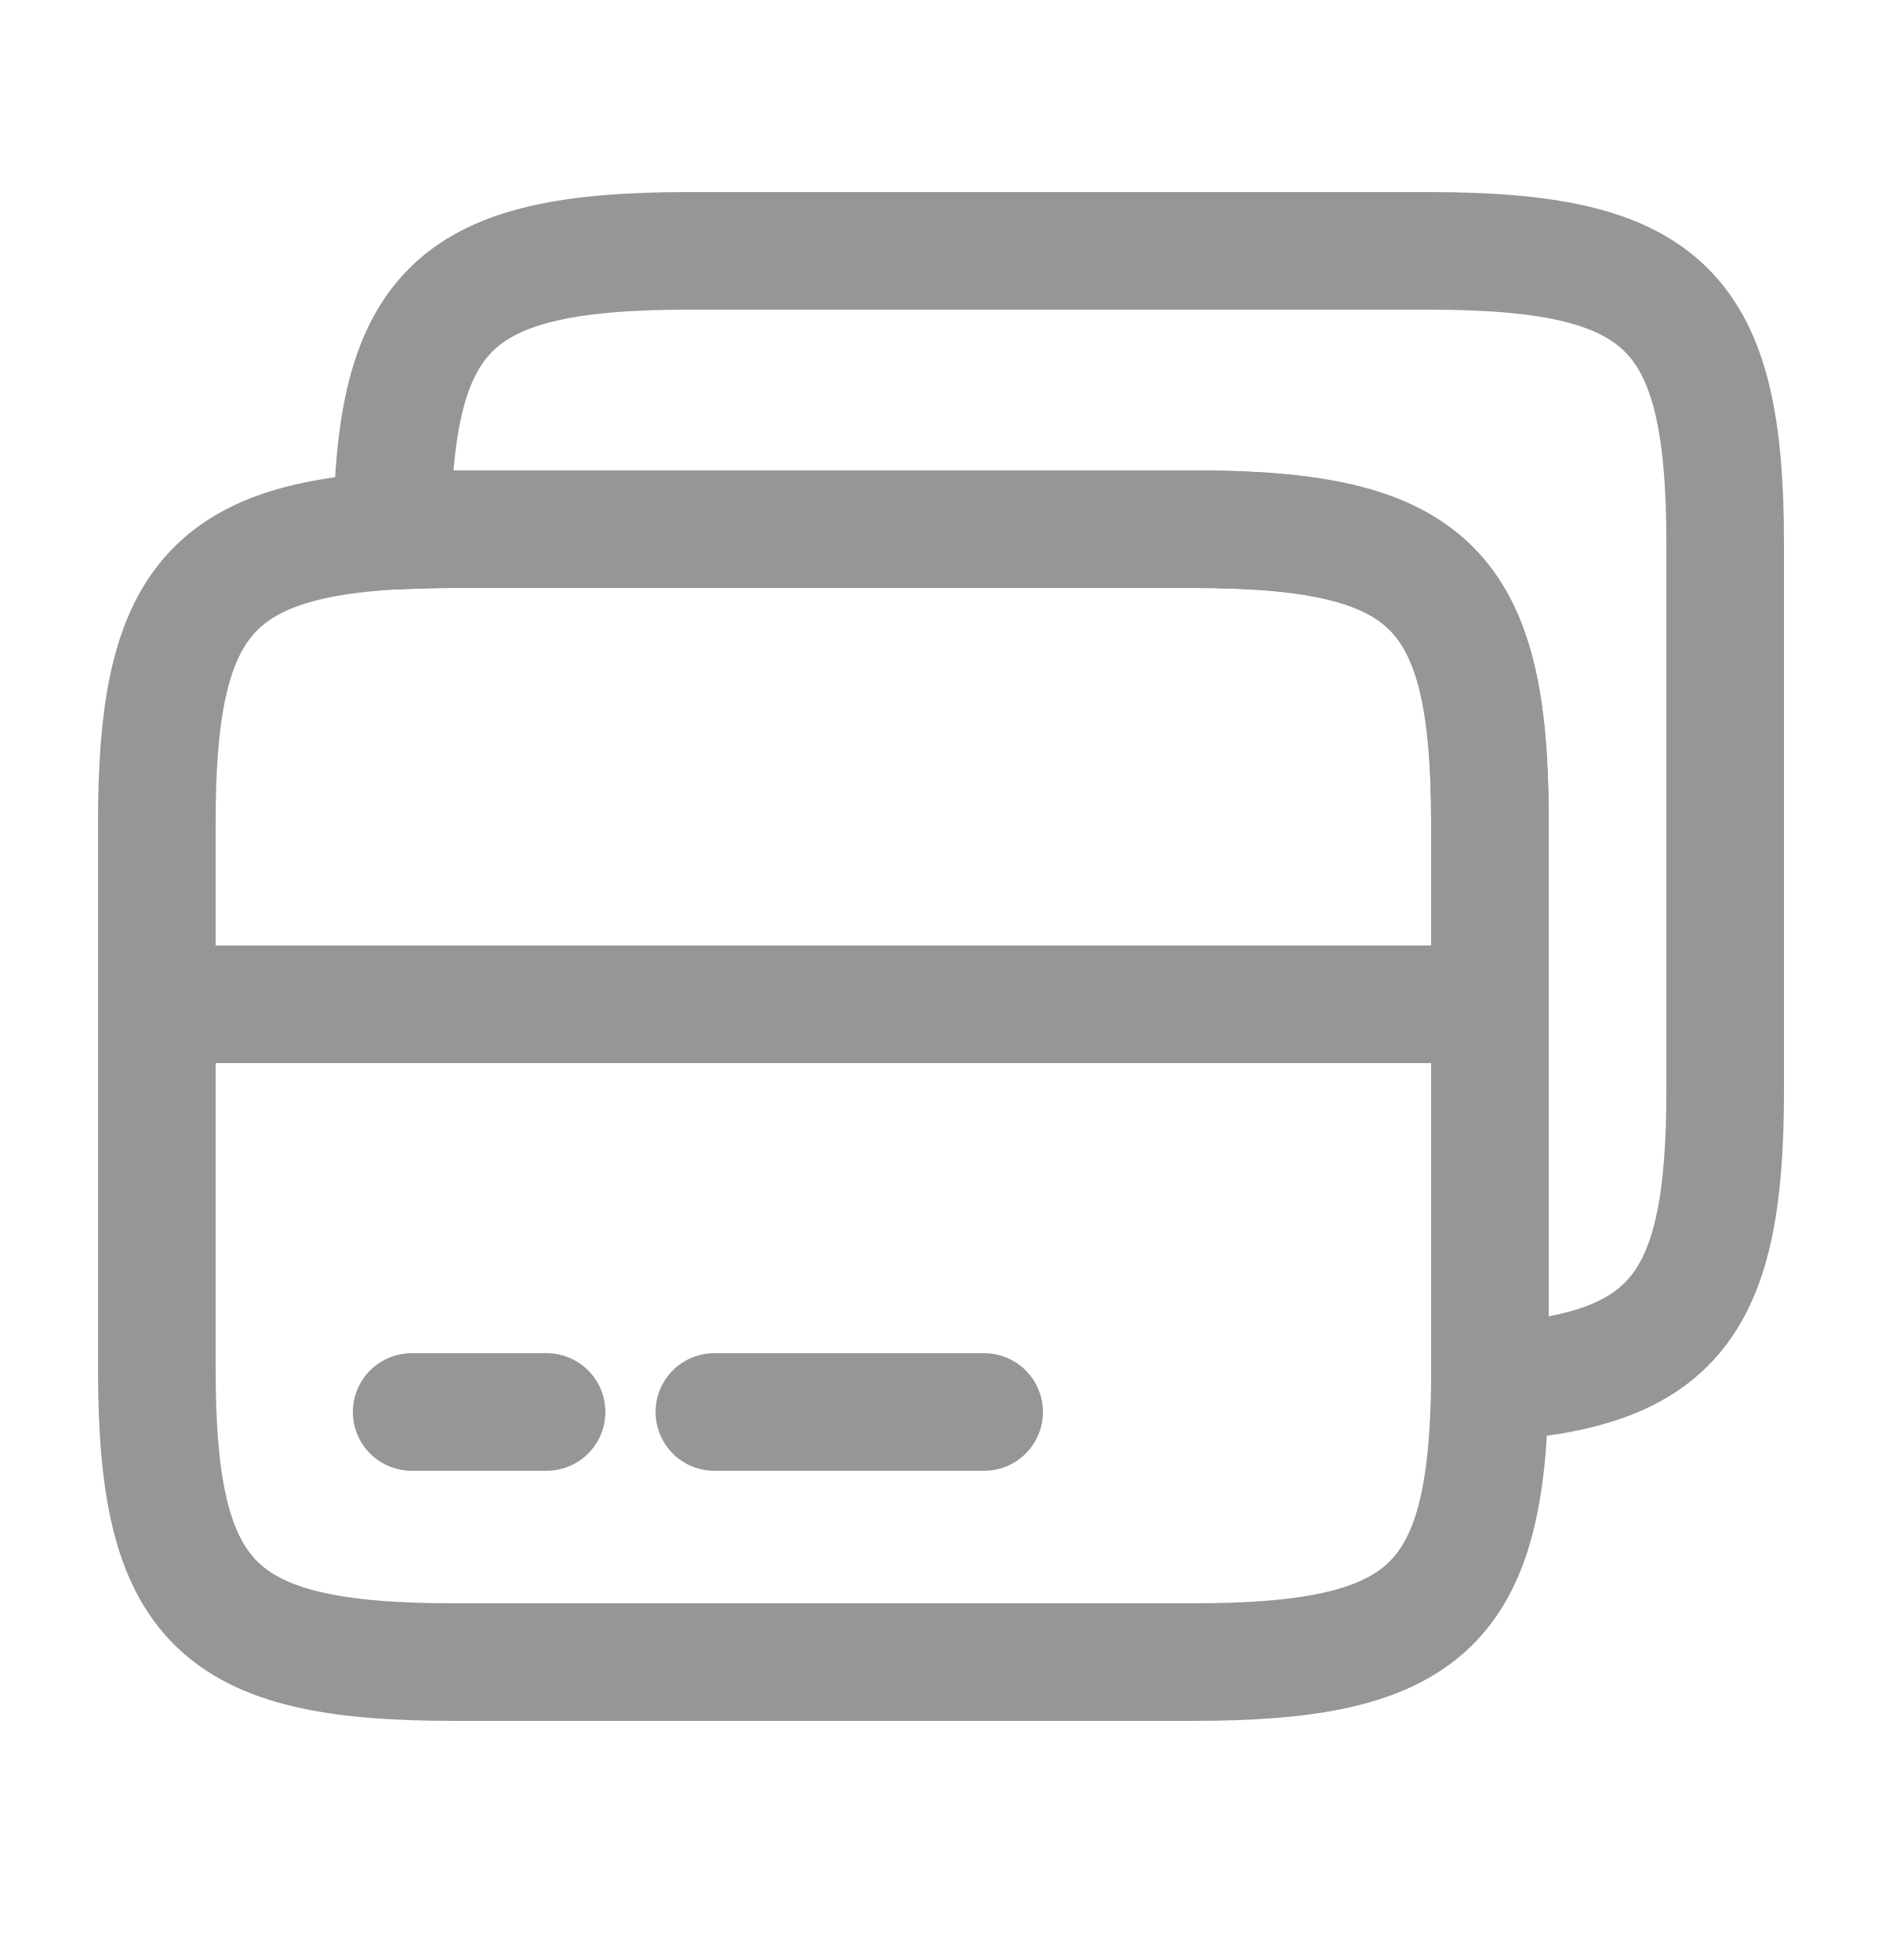
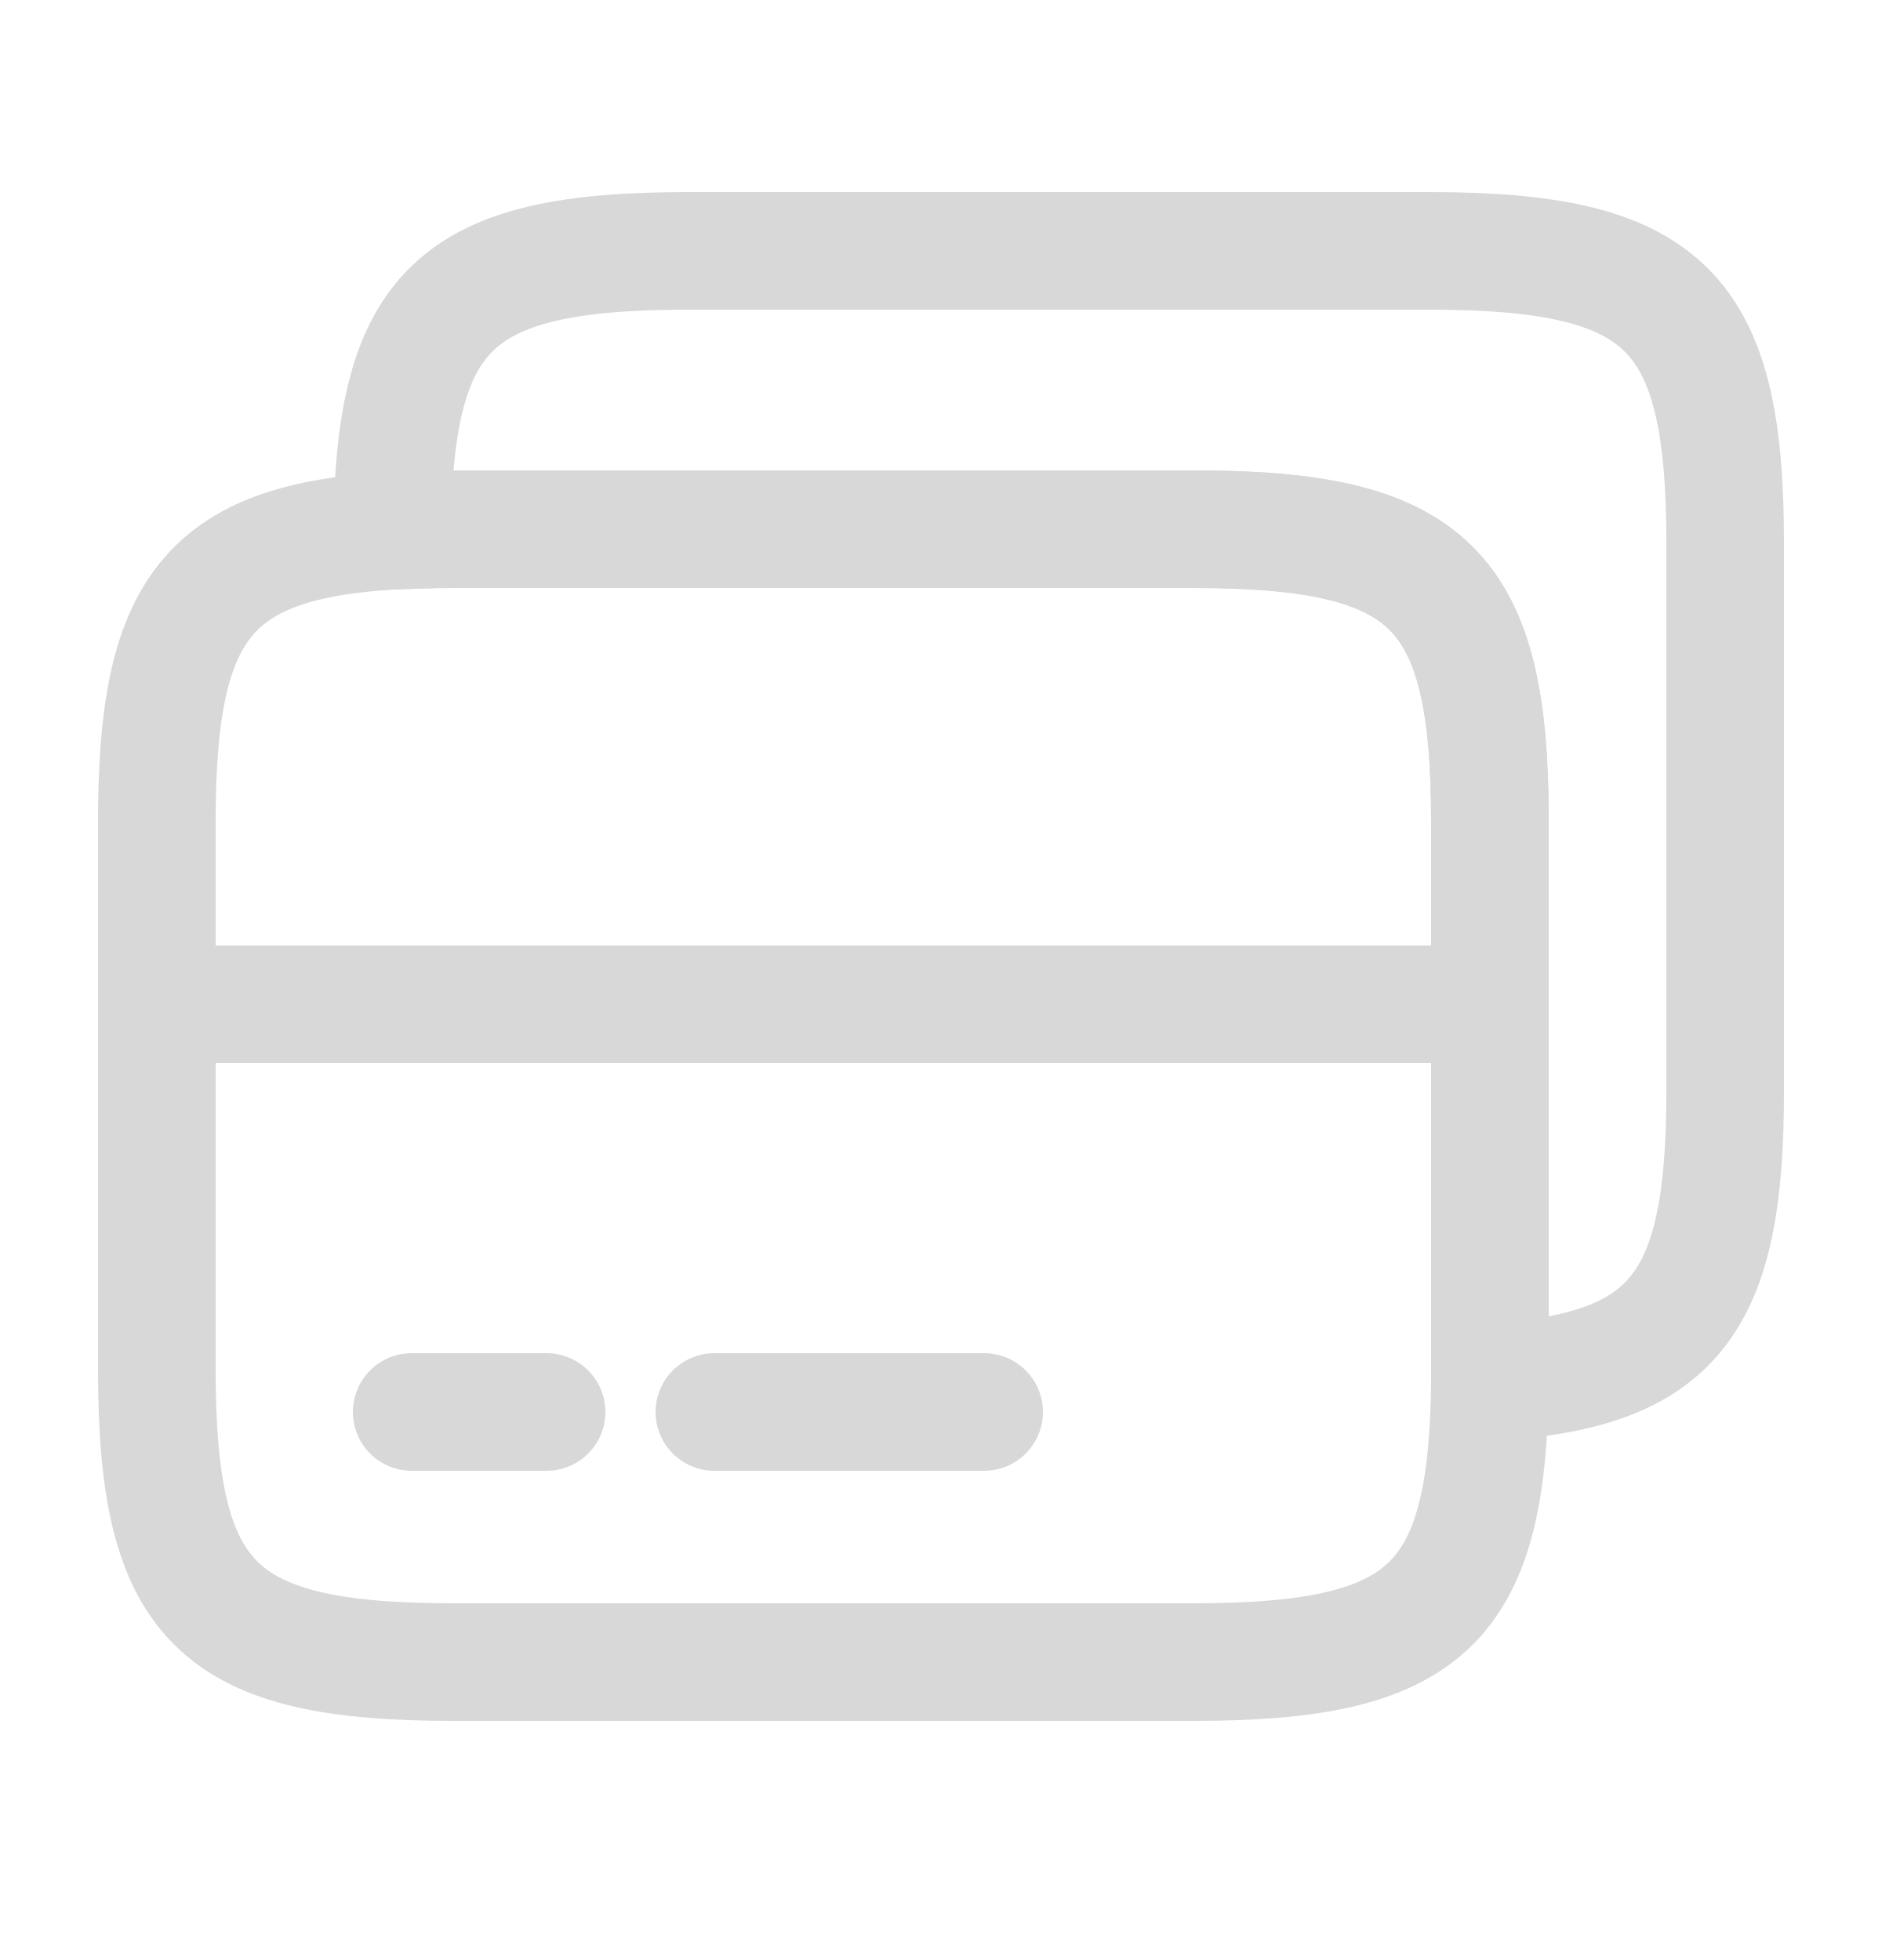
<svg xmlns="http://www.w3.org/2000/svg" width="24" height="25" viewBox="0 0 24 25" fill="none">
-   <path d="M2 12.81H19" stroke="#969696" stroke-width="1.5" stroke-miterlimit="10" stroke-linecap="round" stroke-linejoin="round" />
-   <path d="M19 10.48V17.63C18.97 20.48 18.19 21.2 15.22 21.2H5.78C2.76 21.2 2 20.45 2 17.47V10.48C2 7.78 2.63 6.91 5 6.77C5.24 6.76 5.5 6.75 5.78 6.75H15.22C18.24 6.75 19 7.5 19 10.48Z" stroke="#969696" stroke-width="1.5" stroke-linecap="round" stroke-linejoin="round" />
-   <path d="M22 6.93V13.92C22 16.62 21.37 17.49 19 17.63V10.48C19 7.5 18.24 6.75 15.22 6.75H5.78C5.5 6.75 5.24 6.76 5 6.77C5.03 3.92 5.81 3.2 8.78 3.2H18.22C21.24 3.2 22 3.95 22 6.93Z" stroke="#969696" stroke-width="1.5" stroke-linecap="round" stroke-linejoin="round" />
-   <path d="M5.25 18.01H6.97" stroke="#969696" stroke-width="1.5" stroke-miterlimit="10" stroke-linecap="round" stroke-linejoin="round" />
-   <path d="M9.11 18.01H12.55" stroke="#969696" stroke-width="1.5" stroke-miterlimit="10" stroke-linecap="round" stroke-linejoin="round" />
+   <path d="M2 12.81H19" stroke="#D8D8D8" stroke-width="1.5" stroke-miterlimit="10" stroke-linecap="round" stroke-linejoin="round" />
+   <path d="M19 10.48V17.63C18.97 20.48 18.19 21.2 15.22 21.2H5.78C2.76 21.2 2 20.45 2 17.47V10.48C2 7.78 2.63 6.91 5 6.77C5.24 6.76 5.5 6.75 5.78 6.75H15.22C18.24 6.75 19 7.5 19 10.48Z" stroke="#D8D8D8" stroke-width="1.5" stroke-linecap="round" stroke-linejoin="round" />
+   <path d="M22 6.93V13.92C22 16.62 21.37 17.49 19 17.63V10.48C19 7.5 18.24 6.75 15.22 6.75H5.78C5.5 6.75 5.24 6.76 5 6.77C5.03 3.92 5.81 3.2 8.78 3.2H18.22C21.24 3.2 22 3.95 22 6.93Z" stroke="#D8D8D8" stroke-width="1.5" stroke-linecap="round" stroke-linejoin="round" />
+   <path d="M5.25 18.01H6.97" stroke="#D8D8D8" stroke-width="1.5" stroke-miterlimit="10" stroke-linecap="round" stroke-linejoin="round" />
+   <path d="M9.11 18.01H12.55" stroke="#D8D8D8" stroke-width="1.5" stroke-miterlimit="10" stroke-linecap="round" stroke-linejoin="round" />
</svg>
